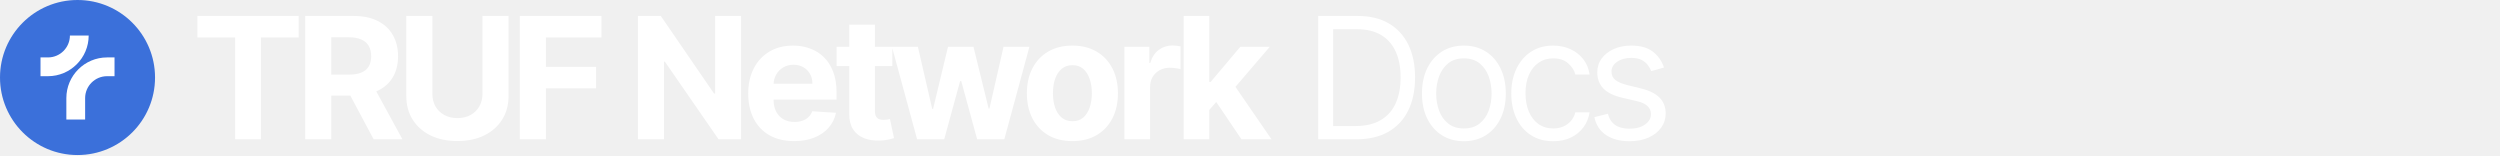
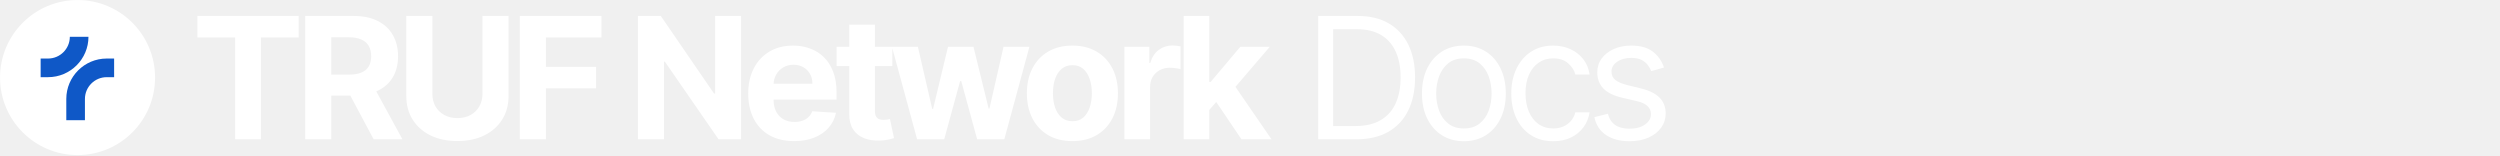
<svg xmlns="http://www.w3.org/2000/svg" width="1032" height="64" viewBox="0 0 1032 64" fill="none">
-   <g clip-path="url(#clip0_543_16772)">
-     <circle cx="32" cy="32" r="32" transform="rotate(-180 32 32)" fill="#3B70DA" />
-     <path d="M35.14 49.345H27.392V40.505C27.392 31.241 34.928 23.705 44.191 23.705H47.277V31.454H44.191C39.2 31.454 35.14 35.514 35.14 40.505V49.345Z" fill="white" />
-     <path d="M19.809 31.454H16.723V23.705H19.809C24.8 23.705 28.86 19.645 28.86 14.654H36.608C36.608 23.918 29.072 31.454 19.809 31.454Z" fill="white" />
+   <g clip-path="url(#clip0_614_1907)">
+     <circle cx="32.015" cy="32.015" r="32" fill="white" />
+     <path d="M35.06 49.618H27.368V40.842C27.368 31.645 34.85 24.164 44.045 24.164H47.109V31.857H44.045C39.091 31.857 35.06 35.887 35.06 40.842V49.618Z" fill="#0F58C7" />
+     <path d="M19.841 31.857H16.777V24.165H19.841C24.795 24.165 28.826 20.134 28.826 15.18H36.518C36.518 24.376 29.037 31.857 19.841 31.857Z" fill="#0F58C7" />
+     <path d="M81.486 15.465V6.591H123.297V15.465H107.711V57.5H97.072V15.465H81.486ZM125.983 57.5V6.591H146.068C149.912 6.591 153.194 7.279 155.912 8.654C158.646 10.013 160.726 11.944 162.151 14.446C163.593 16.932 164.313 19.857 164.313 23.221C164.313 26.602 163.584 29.51 162.126 31.946C160.668 34.365 158.555 36.222 155.787 37.514C153.036 38.807 149.705 39.453 145.794 39.453H132.346V30.803H144.054C146.109 30.803 147.816 30.521 149.175 29.957C150.534 29.394 151.545 28.549 152.208 27.422C152.887 26.295 153.227 24.895 153.227 23.221C153.227 21.53 152.887 20.105 152.208 18.945C151.545 17.785 150.526 16.907 149.15 16.31C147.791 15.697 146.076 15.391 144.005 15.391H136.746V57.5H125.983ZM153.475 34.332L166.128 57.5H154.246L141.867 34.332H153.475ZM199.165 6.591H209.929V39.652C209.929 43.364 209.042 46.612 207.269 49.396C205.512 52.18 203.051 54.351 199.886 55.909C196.721 57.45 193.034 58.221 188.824 58.221C184.599 58.221 180.903 57.45 177.738 55.909C174.573 54.351 172.112 52.18 170.355 49.396C168.598 46.612 167.72 43.364 167.72 39.652V6.591H178.484V38.732C178.484 40.671 178.906 42.395 179.751 43.903C180.613 45.411 181.823 46.596 183.381 47.457C184.938 48.319 186.753 48.75 188.824 48.75C190.912 48.75 192.727 48.319 194.268 47.457C195.826 46.596 197.028 45.411 197.873 43.903C198.734 42.395 199.165 40.671 199.165 38.732V6.591ZM214.584 57.5V6.591H248.292V15.465H225.348V27.596H246.055V36.47H225.348V57.5H214.584ZM305.915 6.591V57.5H296.618L274.469 25.458H274.096V57.5H263.333V6.591H272.779L294.753 38.608H295.201V6.591H305.915ZM327.809 58.246C323.882 58.246 320.501 57.45 317.667 55.859C314.85 54.252 312.679 51.981 311.154 49.048C309.63 46.099 308.867 42.61 308.867 38.583C308.867 34.656 309.63 31.209 311.154 28.242C312.679 25.276 314.825 22.964 317.593 21.307C320.377 19.65 323.641 18.821 327.387 18.821C329.906 18.821 332.251 19.227 334.421 20.039C336.609 20.834 338.515 22.036 340.139 23.643C341.779 25.251 343.055 27.273 343.967 29.709C344.878 32.128 345.334 34.962 345.334 38.21V41.119H313.093V34.556H335.366C335.366 33.032 335.035 31.681 334.372 30.504C333.709 29.328 332.789 28.408 331.613 27.745C330.452 27.066 329.102 26.726 327.561 26.726C325.953 26.726 324.528 27.099 323.285 27.845C322.059 28.574 321.098 29.56 320.402 30.803C319.706 32.029 319.349 33.396 319.333 34.904V41.144C319.333 43.033 319.681 44.665 320.377 46.041C321.089 47.416 322.092 48.477 323.385 49.222C324.677 49.968 326.21 50.341 327.983 50.341C329.16 50.341 330.237 50.175 331.215 49.844C332.193 49.512 333.029 49.015 333.725 48.352C334.421 47.689 334.952 46.877 335.316 45.916L345.11 46.562C344.613 48.916 343.594 50.971 342.053 52.727C340.528 54.467 338.556 55.826 336.137 56.804C333.734 57.765 330.958 58.246 327.809 58.246ZM368.354 19.318V27.273H345.36V19.318H368.354ZM350.58 10.171H361.17V45.767C361.17 46.745 361.319 47.507 361.617 48.054C361.915 48.584 362.33 48.957 362.86 49.173C363.407 49.388 364.037 49.496 364.749 49.496C365.246 49.496 365.743 49.454 366.241 49.371C366.738 49.272 367.119 49.197 367.384 49.148L369.05 57.028C368.519 57.193 367.774 57.384 366.812 57.599C365.851 57.831 364.683 57.972 363.307 58.022C360.755 58.121 358.518 57.782 356.596 57.003C354.69 56.224 353.207 55.014 352.146 53.374C351.086 51.733 350.564 49.661 350.58 47.159V10.171ZM378.584 57.5L368.193 19.318H378.907L384.823 44.972H385.171L391.336 19.318H401.851L408.115 44.822H408.438L414.255 19.318H424.944L414.578 57.5H403.367L396.804 33.487H396.332L389.77 57.5H378.584ZM442.687 58.246C438.826 58.246 435.487 57.425 432.669 55.785C429.869 54.128 427.706 51.824 426.181 48.874C424.657 45.908 423.894 42.469 423.894 38.558C423.894 34.614 424.657 31.167 426.181 28.217C427.706 25.251 429.869 22.947 432.669 21.307C435.487 19.65 438.826 18.821 442.687 18.821C446.548 18.821 449.879 19.65 452.68 21.307C455.497 22.947 457.668 25.251 459.193 28.217C460.717 31.167 461.48 34.614 461.48 38.558C461.48 42.469 460.717 45.908 459.193 48.874C457.668 51.824 455.497 54.128 452.68 55.785C449.879 57.425 446.548 58.246 442.687 58.246ZM442.737 50.043C444.493 50.043 445.96 49.545 447.137 48.551C448.313 47.54 449.2 46.165 449.796 44.425C450.41 42.685 450.716 40.704 450.716 38.484C450.716 36.263 450.41 34.283 449.796 32.543C449.2 30.803 448.313 29.427 447.137 28.416C445.96 27.405 444.493 26.9 442.737 26.9C440.964 26.9 439.472 27.405 438.262 28.416C437.069 29.427 436.166 30.803 435.553 32.543C434.956 34.283 434.658 36.263 434.658 38.484C434.658 40.704 434.956 42.685 435.553 44.425C436.166 46.165 437.069 47.54 438.262 48.551C439.472 49.545 440.964 50.043 442.737 50.043ZM464.165 57.5V19.318H474.432V25.98H474.829C475.525 23.61 476.694 21.82 478.334 20.611C479.975 19.384 481.864 18.771 484.002 18.771C484.532 18.771 485.104 18.804 485.717 18.871C486.33 18.937 486.869 19.028 487.333 19.144V28.541C486.836 28.391 486.148 28.259 485.27 28.143C484.391 28.027 483.588 27.969 482.858 27.969C481.301 27.969 479.909 28.308 478.682 28.988C477.473 29.651 476.511 30.579 475.799 31.772C475.103 32.965 474.755 34.341 474.755 35.898V57.5H464.165ZM498.203 46.513L498.228 33.81H499.769L511.999 19.318H524.155L507.724 38.508H505.213L498.203 46.513ZM488.608 57.5V6.591H499.197V57.5H488.608ZM512.472 57.5L501.236 40.87L508.295 33.388L524.876 57.5H512.472Z" fill="white" />
+     <path d="M559.875 57.5H544.165V6.591H560.571C565.509 6.591 569.735 7.61 573.249 9.648C576.762 11.67 579.455 14.579 581.327 18.374C583.2 22.152 584.136 26.676 584.136 31.946C584.136 37.249 583.192 41.815 581.303 45.643C579.413 49.454 576.662 52.388 573.05 54.443C569.437 56.481 565.045 57.5 559.875 57.5ZM550.33 52.031H559.477C563.687 52.031 567.175 51.219 569.942 49.595C572.71 47.971 574.773 45.659 576.132 42.66C577.491 39.66 578.17 36.089 578.17 31.946C578.17 27.836 577.499 24.298 576.157 21.332C574.815 18.349 572.809 16.062 570.141 14.471C567.473 12.863 564.151 12.06 560.173 12.06H550.33V52.031ZM604.293 58.295C600.846 58.295 597.822 57.475 595.22 55.834C592.635 54.194 590.613 51.899 589.155 48.949C587.713 45.999 586.992 42.552 586.992 38.608C586.992 34.631 587.713 31.159 589.155 28.192C590.613 25.226 592.635 22.923 595.22 21.282C597.822 19.641 600.846 18.821 604.293 18.821C607.74 18.821 610.756 19.641 613.341 21.282C615.943 22.923 617.965 25.226 619.407 28.192C620.865 31.159 621.594 34.631 621.594 38.608C621.594 42.552 620.865 45.999 619.407 48.949C617.965 51.899 615.943 54.194 613.341 55.834C610.756 57.475 607.74 58.295 604.293 58.295ZM604.293 53.026C606.912 53.026 609.066 52.354 610.756 51.012C612.447 49.67 613.698 47.905 614.51 45.717C615.322 43.53 615.728 41.16 615.728 38.608C615.728 36.056 615.322 33.678 614.51 31.474C613.698 29.27 612.447 27.488 610.756 26.129C609.066 24.77 606.912 24.091 604.293 24.091C601.675 24.091 599.52 24.77 597.83 26.129C596.14 27.488 594.889 29.27 594.077 31.474C593.265 33.678 592.859 36.056 592.859 38.608C592.859 41.16 593.265 43.53 594.077 45.717C594.889 47.905 596.14 49.67 597.83 51.012C599.52 52.354 601.675 53.026 604.293 53.026ZM641.161 58.295C637.581 58.295 634.499 57.45 631.914 55.76C629.328 54.07 627.34 51.741 625.948 48.775C624.556 45.809 623.86 42.419 623.86 38.608C623.86 34.73 624.572 31.308 625.997 28.342C627.439 25.359 629.444 23.03 632.013 21.357C634.598 19.666 637.614 18.821 641.061 18.821C643.746 18.821 646.165 19.318 648.32 20.312C650.474 21.307 652.239 22.699 653.615 24.489C654.99 26.278 655.844 28.366 656.175 30.753H650.308C649.861 29.013 648.867 27.472 647.326 26.129C645.801 24.77 643.746 24.091 641.161 24.091C638.874 24.091 636.869 24.688 635.145 25.881C633.438 27.057 632.104 28.723 631.143 30.877C630.198 33.015 629.726 35.526 629.726 38.409C629.726 41.359 630.19 43.928 631.118 46.115C632.063 48.303 633.389 50.001 635.095 51.211C636.819 52.421 638.841 53.026 641.161 53.026C642.685 53.026 644.069 52.76 645.312 52.23C646.555 51.7 647.607 50.938 648.469 49.943C649.331 48.949 649.944 47.756 650.308 46.364H656.175C655.844 48.617 655.023 50.648 653.714 52.454C652.421 54.244 650.706 55.669 648.568 56.729C646.447 57.773 643.978 58.295 641.161 58.295ZM686.896 27.869L681.627 29.361C681.295 28.483 680.806 27.629 680.16 26.8C679.53 25.955 678.668 25.259 677.575 24.712C676.481 24.166 675.081 23.892 673.374 23.892C671.037 23.892 669.09 24.431 667.532 25.508C665.991 26.568 665.22 27.919 665.22 29.56C665.22 31.018 665.751 32.17 666.811 33.015C667.872 33.86 669.529 34.564 671.783 35.128L677.45 36.52C680.864 37.349 683.408 38.616 685.082 40.323C686.756 42.014 687.592 44.193 687.592 46.861C687.592 49.048 686.963 51.004 685.703 52.727C684.46 54.451 682.72 55.81 680.483 56.804C678.246 57.798 675.644 58.295 672.678 58.295C668.783 58.295 665.56 57.45 663.008 55.76C660.456 54.07 658.84 51.6 658.161 48.352L663.729 46.96C664.259 49.015 665.262 50.556 666.737 51.584C668.228 52.611 670.175 53.125 672.578 53.125C675.313 53.125 677.484 52.545 679.091 51.385C680.715 50.208 681.527 48.8 681.527 47.159C681.527 45.833 681.063 44.723 680.135 43.828C679.207 42.917 677.782 42.237 675.859 41.79L669.496 40.298C665.999 39.47 663.431 38.185 661.79 36.445C660.166 34.689 659.354 32.493 659.354 29.858C659.354 27.704 659.959 25.798 661.168 24.141C662.395 22.483 664.06 21.183 666.165 20.238C668.286 19.293 670.689 18.821 673.374 18.821C677.152 18.821 680.118 19.65 682.273 21.307C684.444 22.964 685.985 25.151 686.896 27.869Z" fill="white" />
  </g>
-   <path d="M81.486 15.465V6.591H123.297V15.465H107.711V57.5H97.072V15.465H81.486ZM125.983 57.5V6.591H146.068C149.912 6.591 153.194 7.279 155.912 8.654C158.646 10.013 160.726 11.944 162.151 14.446C163.593 16.932 164.313 19.857 164.313 23.221C164.313 26.602 163.584 29.51 162.126 31.946C160.668 34.365 158.555 36.222 155.787 37.514C153.036 38.807 149.705 39.453 145.794 39.453H132.346V30.803H144.054C146.109 30.803 147.816 30.521 149.175 29.957C150.534 29.394 151.545 28.549 152.208 27.422C152.887 26.295 153.227 24.895 153.227 23.221C153.227 21.53 152.887 20.105 152.208 18.945C151.545 17.785 150.526 16.907 149.15 16.31C147.791 15.697 146.076 15.391 144.005 15.391H136.746V57.5H125.983ZM153.475 34.332L166.128 57.5H154.246L141.867 34.332H153.475ZM199.165 6.591H209.929V39.652C209.929 43.364 209.042 46.612 207.269 49.396C205.512 52.18 203.051 54.351 199.886 55.909C196.721 57.45 193.034 58.221 188.824 58.221C184.599 58.221 180.903 57.45 177.738 55.909C174.573 54.351 172.112 52.18 170.355 49.396C168.598 46.612 167.72 43.364 167.72 39.652V6.591H178.484V38.732C178.484 40.671 178.906 42.395 179.751 43.903C180.613 45.411 181.823 46.596 183.381 47.457C184.938 48.319 186.753 48.75 188.824 48.75C190.912 48.75 192.727 48.319 194.268 47.457C195.826 46.596 197.028 45.411 197.873 43.903C198.734 42.395 199.165 40.671 199.165 38.732V6.591ZM214.584 57.5V6.591H248.292V15.465H225.348V27.596H246.055V36.47H225.348V57.5H214.584ZM305.915 6.591V57.5H296.618L274.469 25.458H274.096V57.5H263.333V6.591H272.779L294.753 38.608H295.201V6.591H305.915ZM327.809 58.246C323.882 58.246 320.501 57.45 317.667 55.859C314.85 54.252 312.679 51.981 311.154 49.048C309.63 46.099 308.867 42.61 308.867 38.583C308.867 34.656 309.63 31.209 311.154 28.242C312.679 25.276 314.825 22.964 317.593 21.307C320.377 19.65 323.641 18.821 327.387 18.821C329.906 18.821 332.251 19.227 334.421 20.039C336.609 20.834 338.515 22.036 340.139 23.643C341.779 25.251 343.055 27.273 343.967 29.709C344.878 32.128 345.334 34.962 345.334 38.21V41.119H313.093V34.556H335.366C335.366 33.032 335.035 31.681 334.372 30.504C333.709 29.328 332.789 28.408 331.613 27.745C330.452 27.066 329.102 26.726 327.561 26.726C325.953 26.726 324.528 27.099 323.285 27.845C322.059 28.574 321.098 29.56 320.402 30.803C319.706 32.029 319.349 33.396 319.333 34.904V41.144C319.333 43.033 319.681 44.665 320.377 46.041C321.089 47.416 322.092 48.477 323.385 49.222C324.677 49.968 326.21 50.341 327.983 50.341C329.16 50.341 330.237 50.175 331.215 49.844C332.193 49.512 333.029 49.015 333.725 48.352C334.421 47.689 334.952 46.877 335.316 45.916L345.11 46.562C344.613 48.916 343.594 50.971 342.053 52.727C340.528 54.467 338.556 55.826 336.137 56.804C333.734 57.765 330.958 58.246 327.809 58.246ZM368.354 19.318V27.273H345.36V19.318H368.354ZM350.58 10.171H361.17V45.767C361.17 46.745 361.319 47.507 361.617 48.054C361.915 48.584 362.33 48.957 362.86 49.173C363.407 49.388 364.037 49.496 364.749 49.496C365.246 49.496 365.743 49.454 366.241 49.371C366.738 49.272 367.119 49.197 367.384 49.148L369.05 57.028C368.519 57.193 367.774 57.384 366.812 57.599C365.851 57.831 364.683 57.972 363.307 58.022C360.755 58.121 358.518 57.782 356.596 57.003C354.69 56.224 353.207 55.014 352.146 53.374C351.086 51.733 350.564 49.661 350.58 47.159V10.171ZM378.584 57.5L368.193 19.318H378.907L384.823 44.972H385.171L391.336 19.318H401.851L408.115 44.822H408.438L414.255 19.318H424.944L414.578 57.5H403.367L396.804 33.487H396.332L389.77 57.5H378.584ZM442.687 58.246C438.826 58.246 435.487 57.425 432.669 55.785C429.869 54.128 427.706 51.824 426.181 48.874C424.657 45.908 423.894 42.469 423.894 38.558C423.894 34.614 424.657 31.167 426.181 28.217C427.706 25.251 429.869 22.947 432.669 21.307C435.487 19.65 438.826 18.821 442.687 18.821C446.548 18.821 449.879 19.65 452.68 21.307C455.497 22.947 457.668 25.251 459.193 28.217C460.717 31.167 461.48 34.614 461.48 38.558C461.48 42.469 460.717 45.908 459.193 48.874C457.668 51.824 455.497 54.128 452.68 55.785C449.879 57.425 446.548 58.246 442.687 58.246ZM442.737 50.043C444.493 50.043 445.96 49.545 447.137 48.551C448.313 47.54 449.2 46.165 449.796 44.425C450.41 42.685 450.716 40.704 450.716 38.484C450.716 36.263 450.41 34.283 449.796 32.543C449.2 30.803 448.313 29.427 447.137 28.416C445.96 27.405 444.493 26.9 442.737 26.9C440.964 26.9 439.472 27.405 438.262 28.416C437.069 29.427 436.166 30.803 435.553 32.543C434.956 34.283 434.658 36.263 434.658 38.484C434.658 40.704 434.956 42.685 435.553 44.425C436.166 46.165 437.069 47.54 438.262 48.551C439.472 49.545 440.964 50.043 442.737 50.043ZM464.165 57.5V19.318H474.432V25.98H474.829C475.525 23.61 476.694 21.82 478.334 20.611C479.975 19.384 481.864 18.771 484.002 18.771C484.532 18.771 485.104 18.804 485.717 18.871C486.33 18.937 486.869 19.028 487.333 19.144V28.541C486.836 28.391 486.148 28.259 485.27 28.143C484.391 28.027 483.588 27.969 482.858 27.969C481.301 27.969 479.909 28.308 478.682 28.988C477.473 29.651 476.511 30.579 475.799 31.772C475.103 32.965 474.755 34.341 474.755 35.898V57.5H464.165ZM498.203 46.513L498.228 33.81H499.769L511.999 19.318H524.155L507.724 38.508H505.213L498.203 46.513ZM488.608 57.5V6.591H499.197V57.5H488.608ZM512.472 57.5L501.236 40.87L508.295 33.388L524.876 57.5H512.472Z" fill="white" />
-   <path d="M559.875 57.5H544.165V6.591H560.571C565.509 6.591 569.735 7.61 573.249 9.648C576.762 11.67 579.455 14.579 581.327 18.374C583.2 22.152 584.136 26.676 584.136 31.946C584.136 37.249 583.192 41.815 581.303 45.643C579.413 49.454 576.662 52.388 573.05 54.443C569.437 56.481 565.045 57.5 559.875 57.5ZM550.33 52.031H559.477C563.687 52.031 567.175 51.219 569.942 49.595C572.71 47.971 574.773 45.659 576.132 42.66C577.491 39.66 578.17 36.089 578.17 31.946C578.17 27.836 577.499 24.298 576.157 21.332C574.815 18.349 572.809 16.062 570.141 14.471C567.473 12.863 564.151 12.06 560.173 12.06H550.33V52.031ZM604.293 58.295C600.846 58.295 597.822 57.475 595.22 55.834C592.635 54.194 590.613 51.899 589.155 48.949C587.713 45.999 586.992 42.552 586.992 38.608C586.992 34.631 587.713 31.159 589.155 28.192C590.613 25.226 592.635 22.923 595.22 21.282C597.822 19.641 600.846 18.821 604.293 18.821C607.74 18.821 610.756 19.641 613.341 21.282C615.943 22.923 617.965 25.226 619.407 28.192C620.865 31.159 621.594 34.631 621.594 38.608C621.594 42.552 620.865 45.999 619.407 48.949C617.965 51.899 615.943 54.194 613.341 55.834C610.756 57.475 607.74 58.295 604.293 58.295ZM604.293 53.026C606.912 53.026 609.066 52.354 610.756 51.012C612.447 49.67 613.698 47.905 614.51 45.717C615.322 43.53 615.728 41.16 615.728 38.608C615.728 36.056 615.322 33.678 614.51 31.474C613.698 29.27 612.447 27.488 610.756 26.129C609.066 24.77 606.912 24.091 604.293 24.091C601.675 24.091 599.52 24.77 597.83 26.129C596.14 27.488 594.889 29.27 594.077 31.474C593.265 33.678 592.859 36.056 592.859 38.608C592.859 41.16 593.265 43.53 594.077 45.717C594.889 47.905 596.14 49.67 597.83 51.012C599.52 52.354 601.675 53.026 604.293 53.026ZM641.161 58.295C637.581 58.295 634.499 57.45 631.914 55.76C629.328 54.07 627.34 51.741 625.948 48.775C624.556 45.809 623.86 42.419 623.86 38.608C623.86 34.73 624.572 31.308 625.997 28.342C627.439 25.359 629.444 23.03 632.013 21.357C634.598 19.666 637.614 18.821 641.061 18.821C643.746 18.821 646.165 19.318 648.32 20.312C650.474 21.307 652.239 22.699 653.615 24.489C654.99 26.278 655.844 28.366 656.175 30.753H650.308C649.861 29.013 648.867 27.472 647.326 26.129C645.801 24.77 643.746 24.091 641.161 24.091C638.874 24.091 636.869 24.688 635.145 25.881C633.438 27.057 632.104 28.723 631.143 30.877C630.198 33.015 629.726 35.526 629.726 38.409C629.726 41.359 630.19 43.928 631.118 46.115C632.063 48.303 633.389 50.001 635.095 51.211C636.819 52.421 638.841 53.026 641.161 53.026C642.685 53.026 644.069 52.76 645.312 52.23C646.555 51.7 647.607 50.938 648.469 49.943C649.331 48.949 649.944 47.756 650.308 46.364H656.175C655.844 48.617 655.023 50.648 653.714 52.454C652.421 54.244 650.706 55.669 648.568 56.729C646.447 57.773 643.978 58.295 641.161 58.295ZM686.896 27.869L681.627 29.361C681.295 28.483 680.806 27.629 680.16 26.8C679.53 25.955 678.668 25.259 677.575 24.712C676.481 24.166 675.081 23.892 673.374 23.892C671.037 23.892 669.09 24.431 667.532 25.508C665.991 26.568 665.22 27.919 665.22 29.56C665.22 31.018 665.751 32.17 666.811 33.015C667.872 33.86 669.529 34.564 671.783 35.128L677.45 36.52C680.864 37.349 683.408 38.616 685.082 40.323C686.756 42.014 687.592 44.193 687.592 46.861C687.592 49.048 686.963 51.004 685.703 52.727C684.46 54.451 682.72 55.81 680.483 56.804C678.246 57.798 675.644 58.295 672.678 58.295C668.783 58.295 665.56 57.45 663.008 55.76C660.456 54.07 658.84 51.6 658.161 48.352L663.729 46.96C664.259 49.015 665.262 50.556 666.737 51.584C668.228 52.611 670.175 53.125 672.578 53.125C675.313 53.125 677.484 52.545 679.091 51.385C680.715 50.208 681.527 48.8 681.527 47.159C681.527 45.833 681.063 44.723 680.135 43.828C679.207 42.917 677.782 42.237 675.859 41.79L669.496 40.298C665.999 39.47 663.431 38.185 661.79 36.445C660.166 34.689 659.354 32.493 659.354 29.858C659.354 27.704 659.959 25.798 661.168 24.141C662.395 22.483 664.06 21.183 666.165 20.238C668.286 19.293 670.689 18.821 673.374 18.821C677.152 18.821 680.118 19.65 682.273 21.307C684.444 22.964 685.985 25.151 686.896 27.869Z" fill="white" />
  <defs>
-     <clipPath id="clip0_543_16772">
-       <rect width="64" height="64" fill="white" />
+     <clipPath id="clip0_614_1907">
+       <rect width="1032" height="64" fill="white" />
    </clipPath>
  </defs>
</svg>
